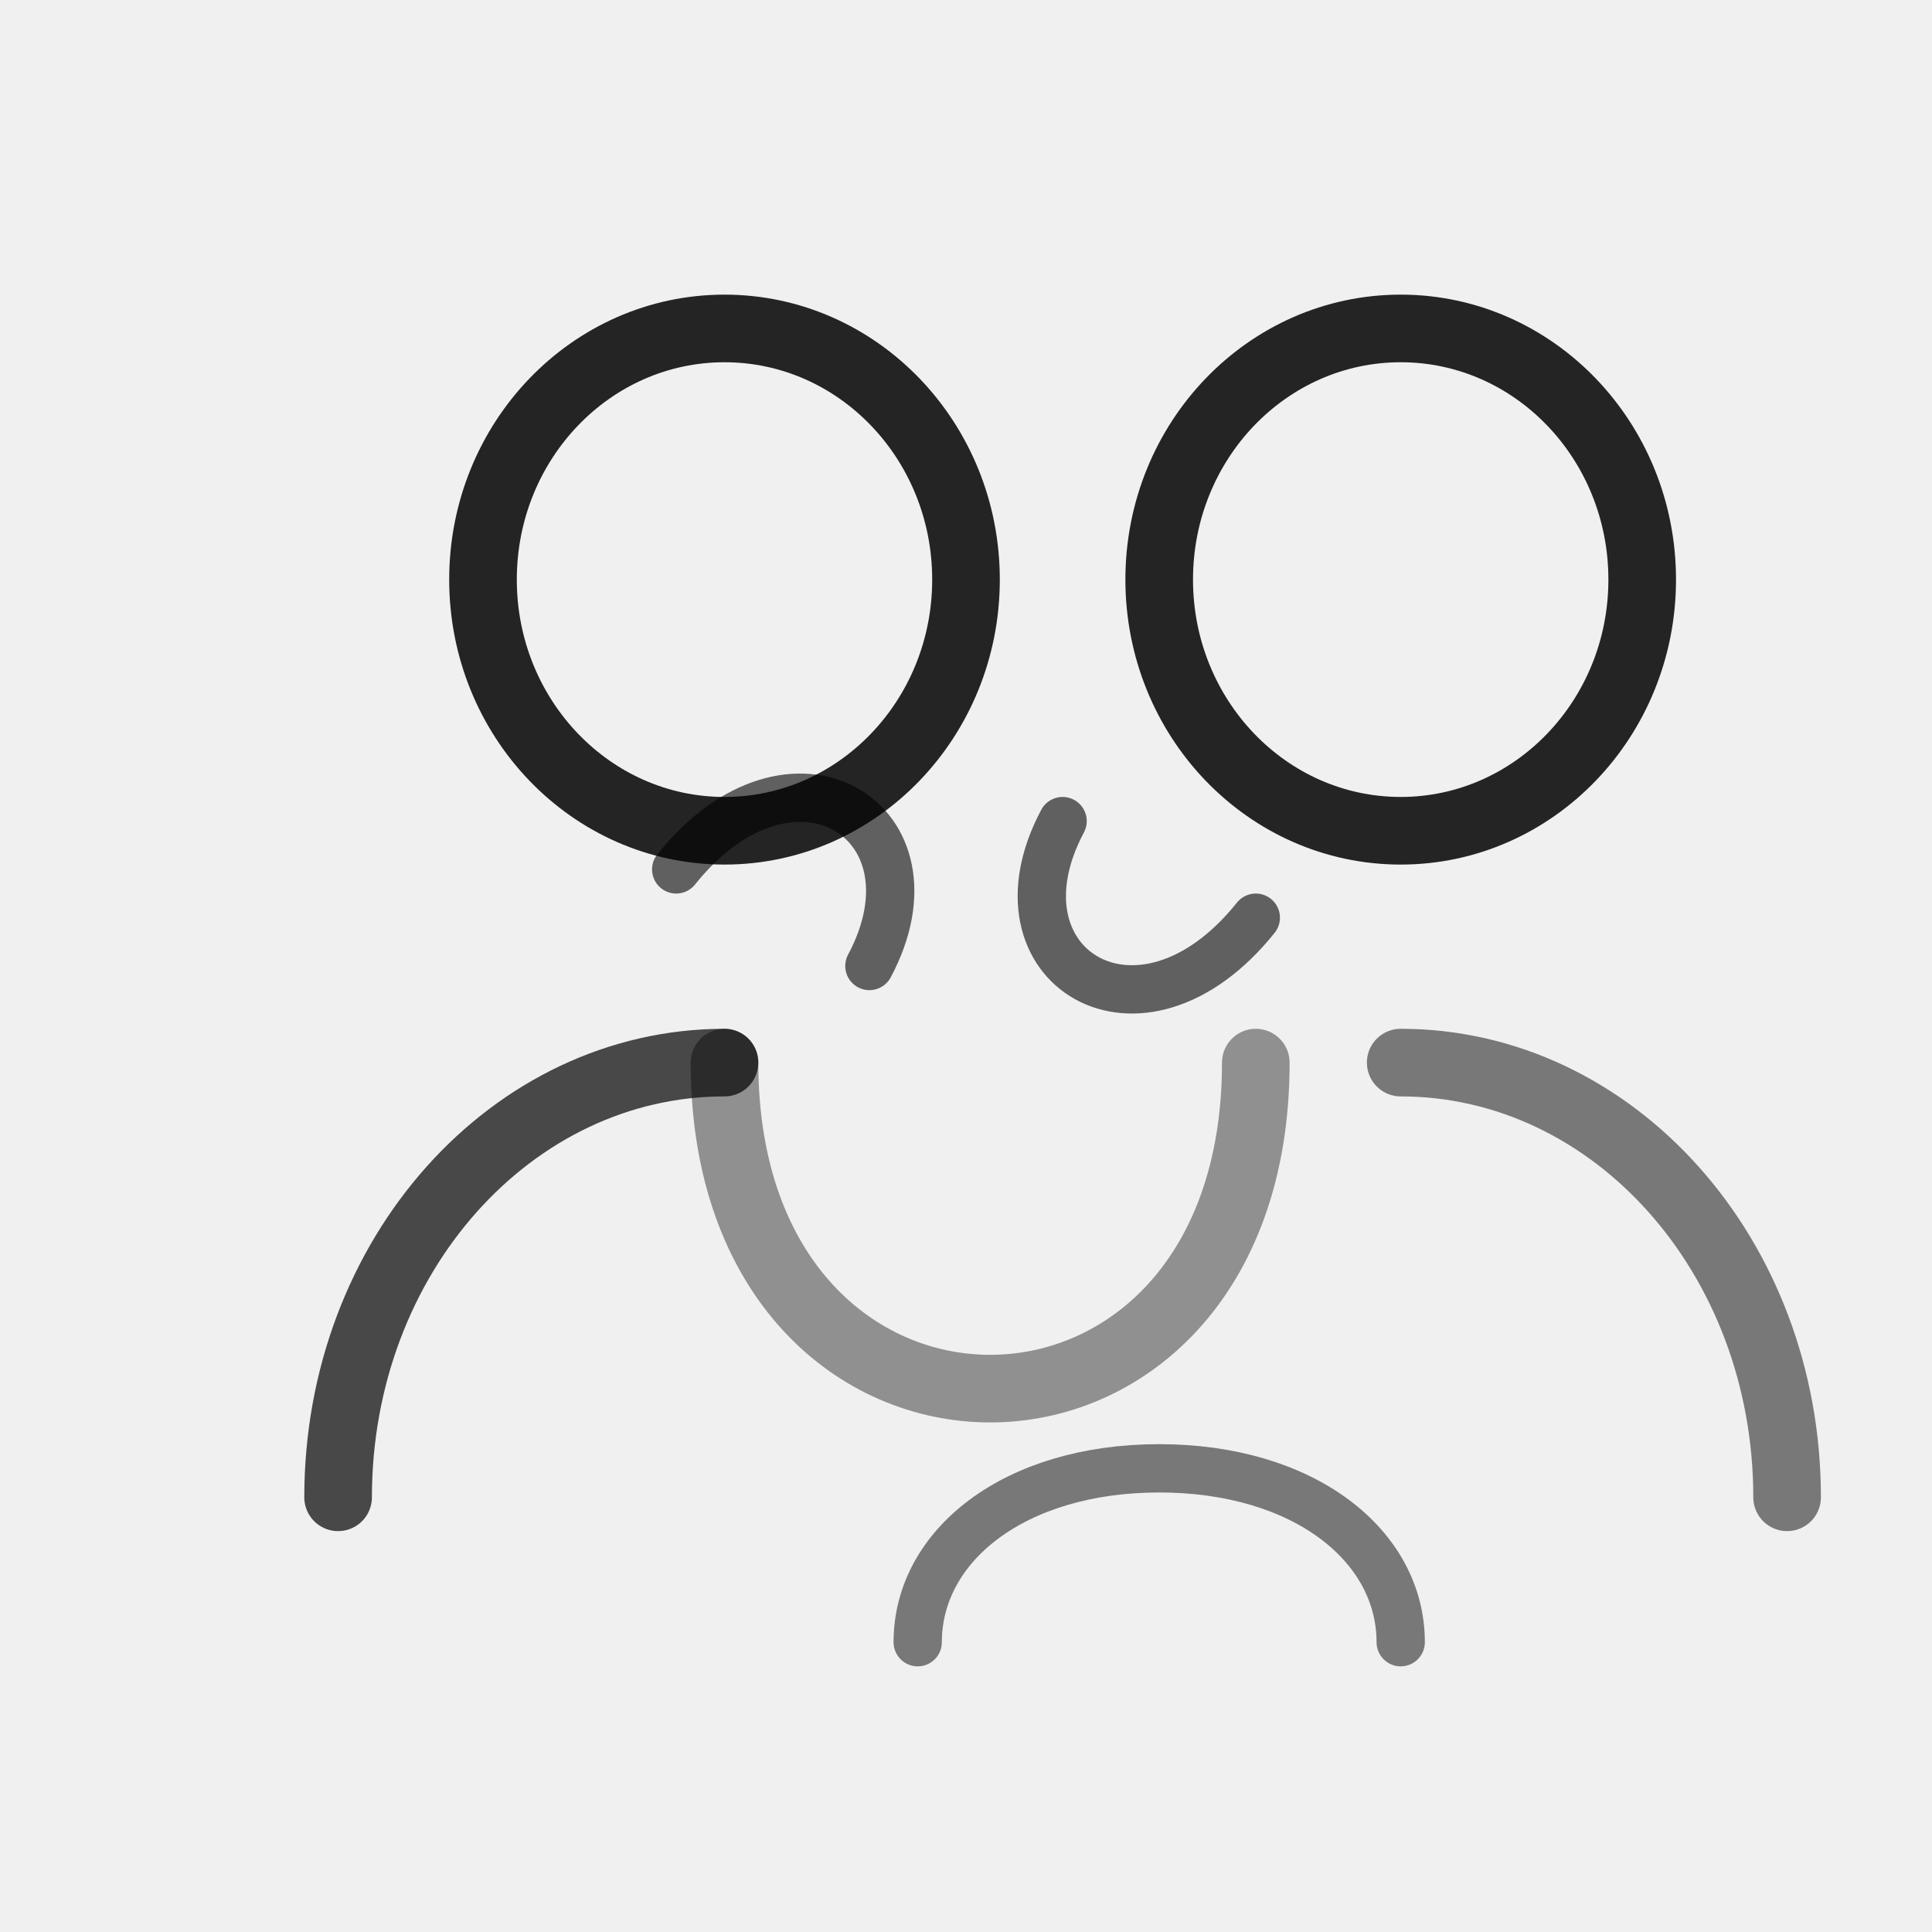
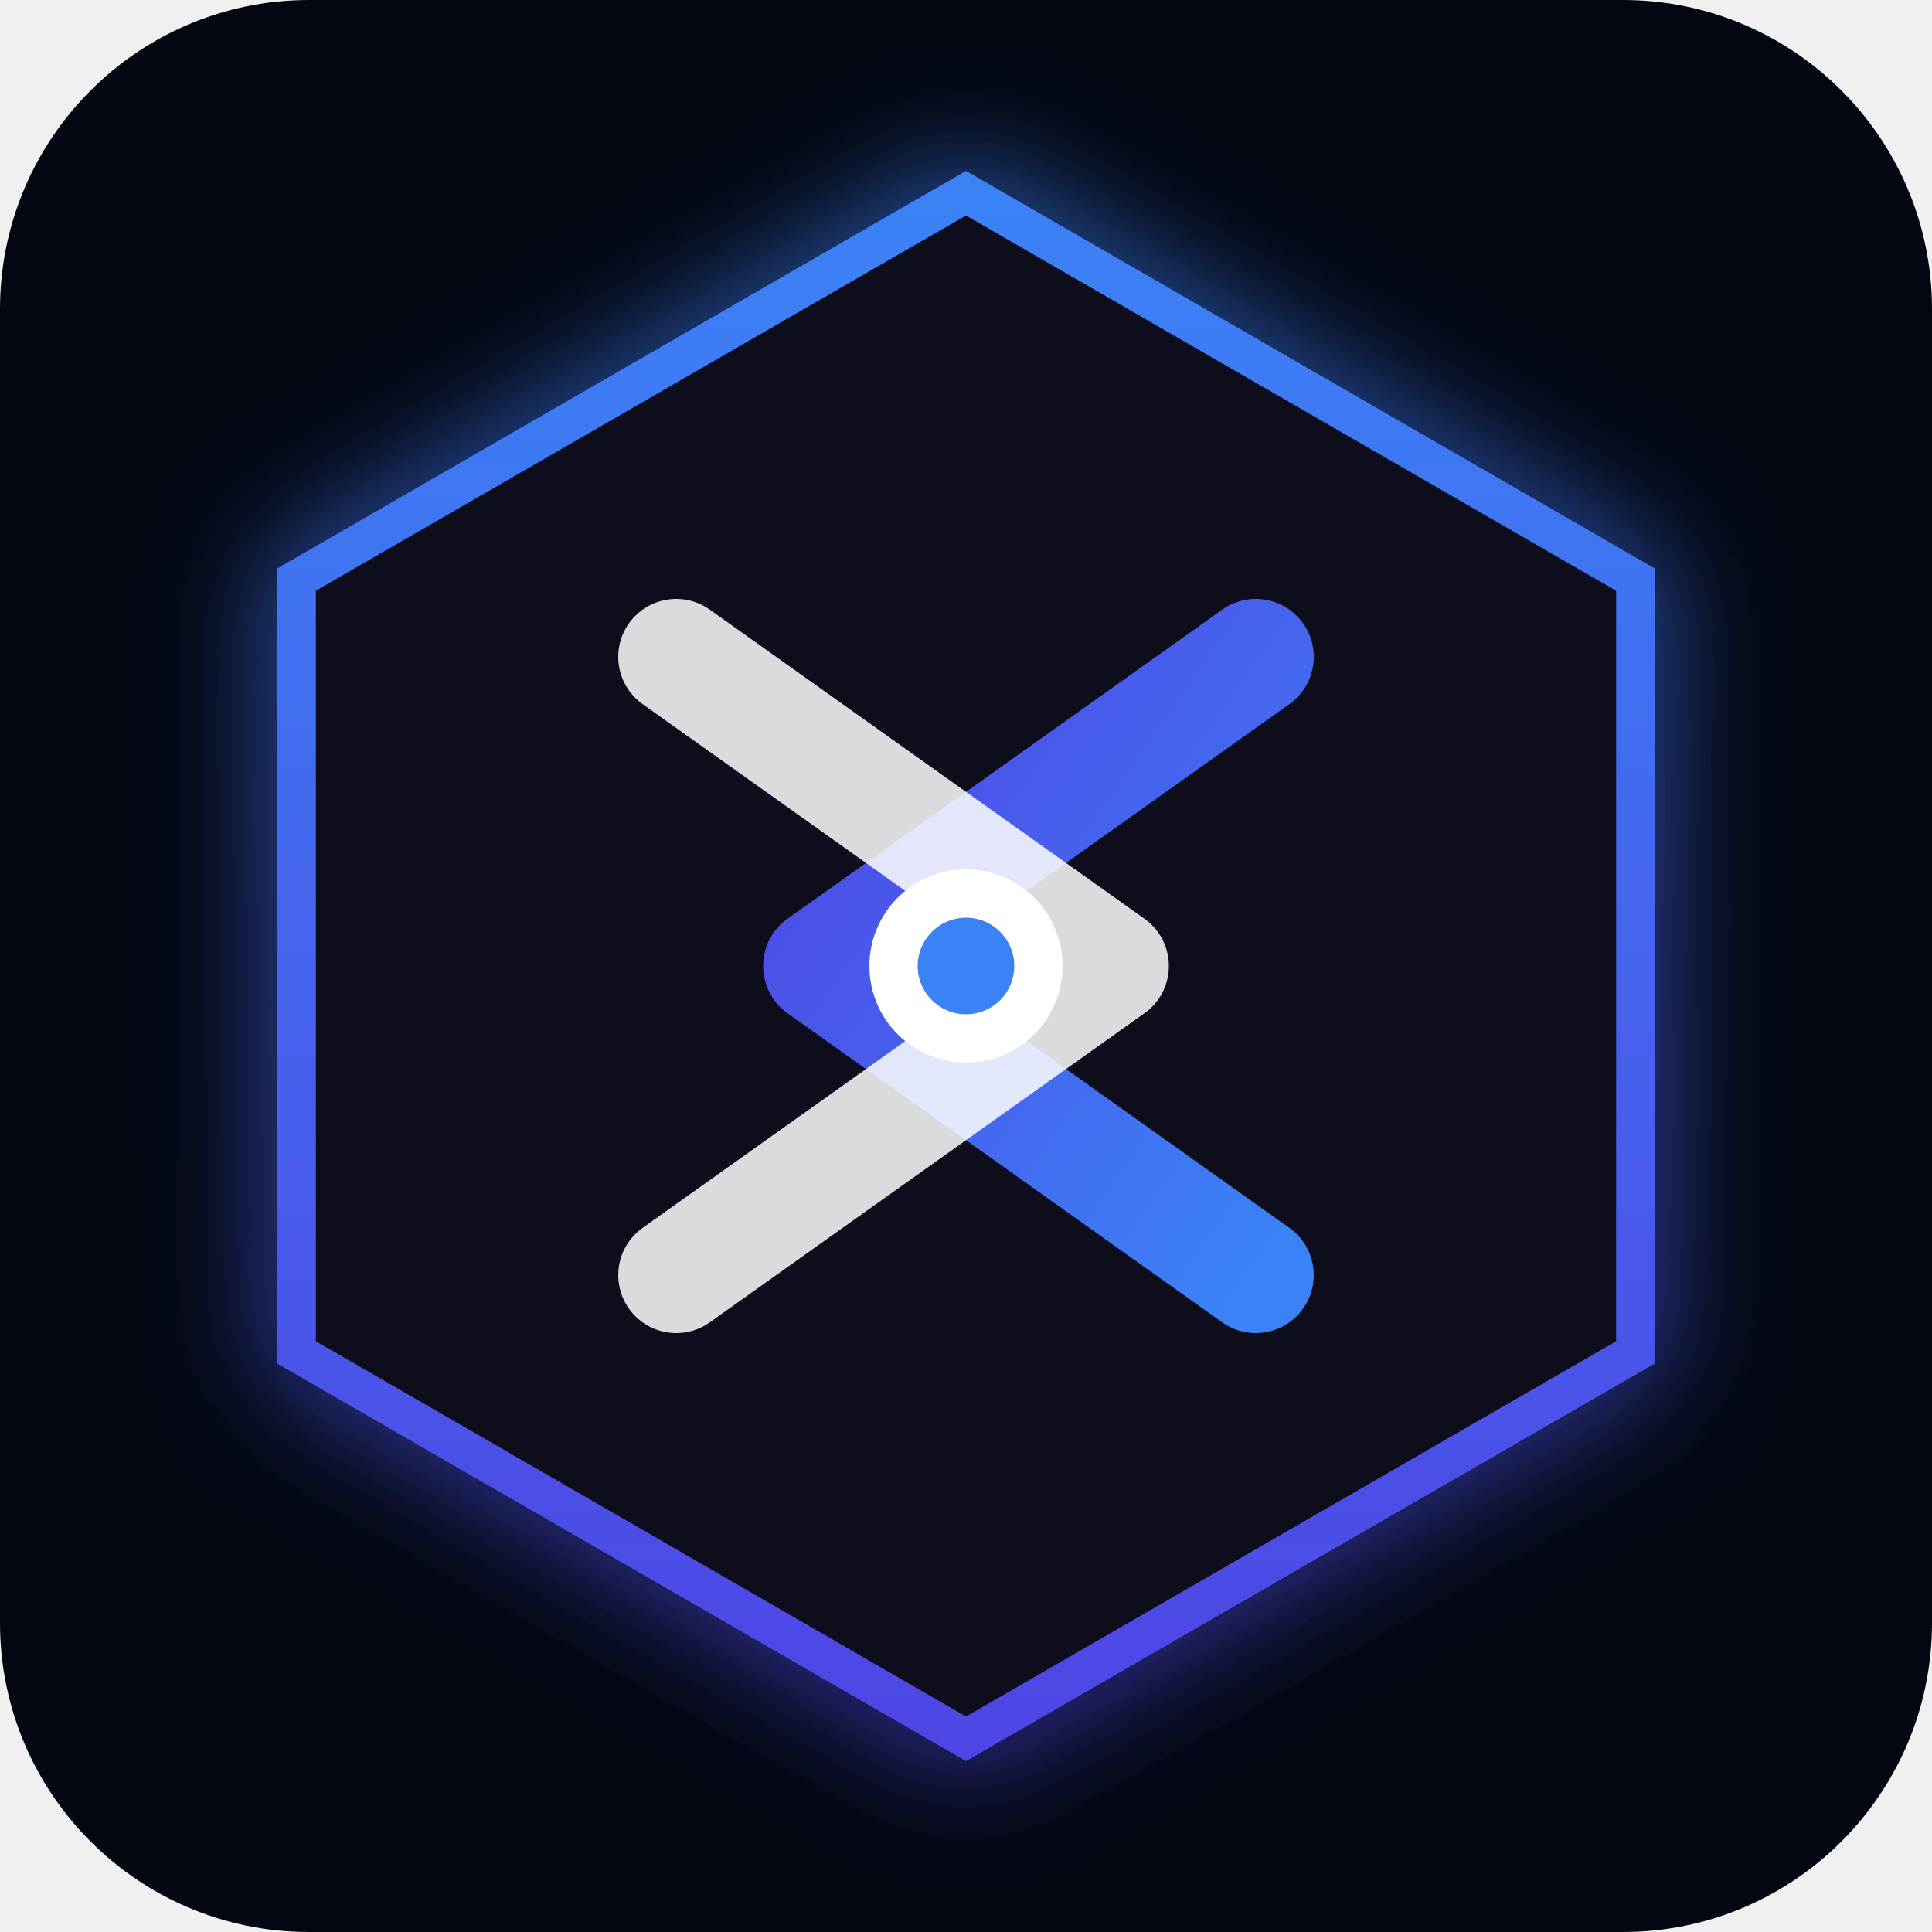
<svg xmlns="http://www.w3.org/2000/svg" viewBox="0 0 200 200">
-   <ellipse cx="75" cy="60" rx="25" ry="26" stroke="currentColor" stroke-width="7" fill="none" opacity="0.85" />
-   <ellipse cx="145" cy="60" rx="25" ry="26" stroke="currentColor" stroke-width="7" fill="none" opacity="0.85" />
-   <path d="M35 155c0-25 18-45 40-45" stroke="currentColor" stroke-width="7" fill="none" opacity="0.7" stroke-linecap="round" />
-   <path d="M185 155c0-25-18-45-40-45" stroke="currentColor" stroke-width="7" fill="none" opacity="0.5" stroke-linecap="round" />
-   <path d="M75 110c0 45 55 45 55 0" stroke="currentColor" stroke-width="7" fill="none" opacity="0.4" stroke-linecap="round" />
-   <path d="M95 170c0-10 10-18 25-18s25 8 25 18" stroke="currentColor" stroke-width="5" fill="none" opacity="0.5" stroke-linecap="round" />
-   <path d="M110 85c-8 15 8 25 20 10" stroke="currentColor" stroke-width="5" fill="none" opacity="0.6" stroke-linecap="round" />
-   <path d="M90 100c8-15-8-25-20-10" stroke="currentColor" stroke-width="5" fill="none" opacity="0.6" stroke-linecap="round" />
+   <defs>
+     <filter id="glow" x="-20%" y="-20%" width="140%" height="140%">
+       <feGaussianBlur stdDeviation="6" result="blur" />
+       <feMerge>
+         <feMergeNode in="blur" />
+         <feMergeNode in="SourceGraphic" />
+       </feMerge>
+     </filter>
+     <linearGradient id="hexGrad" x1="0%" y1="0%" x2="0%" y2="100%">
+       <stop offset="0%" stop-color="#3b82f6" />
+       <stop offset="100%" stop-color="#4f46e5" />
+     </linearGradient>
+     <linearGradient id="iconGrad" x1="0%" y1="0%" x2="100%" y2="100%">
+       <stop offset="0%" stop-color="#4f46e5" />
+       <stop offset="100%" stop-color="#3b82f6" />
+     </linearGradient>
+   </defs>
+   <rect width="100%" height="100%" fill="#030712" rx="32" />
+   <polygon points="100,20 169.3,60 169.3,140 100,180 30.7,140 30.7,60" fill="#080e1a" stroke="url(#hexGrad)" stroke-width="4" filter="url(#glow)" />
+   <path d="M 130,68 L 85,100 L 130,132" fill="none" stroke="url(#iconGrad)" stroke-width="12" stroke-linecap="round" stroke-linejoin="round" />
+   <path d="M 70,132 L 115,100 L 70,68" fill="none" stroke="#FFFFFF" stroke-width="12" stroke-linecap="round" stroke-linejoin="round" opacity="0.85" />
+   <circle cx="100" cy="100" r="10" fill="#FFFFFF" />
+   <circle cx="100" cy="100" r="5" fill="#3b82f6" />
</svg>
